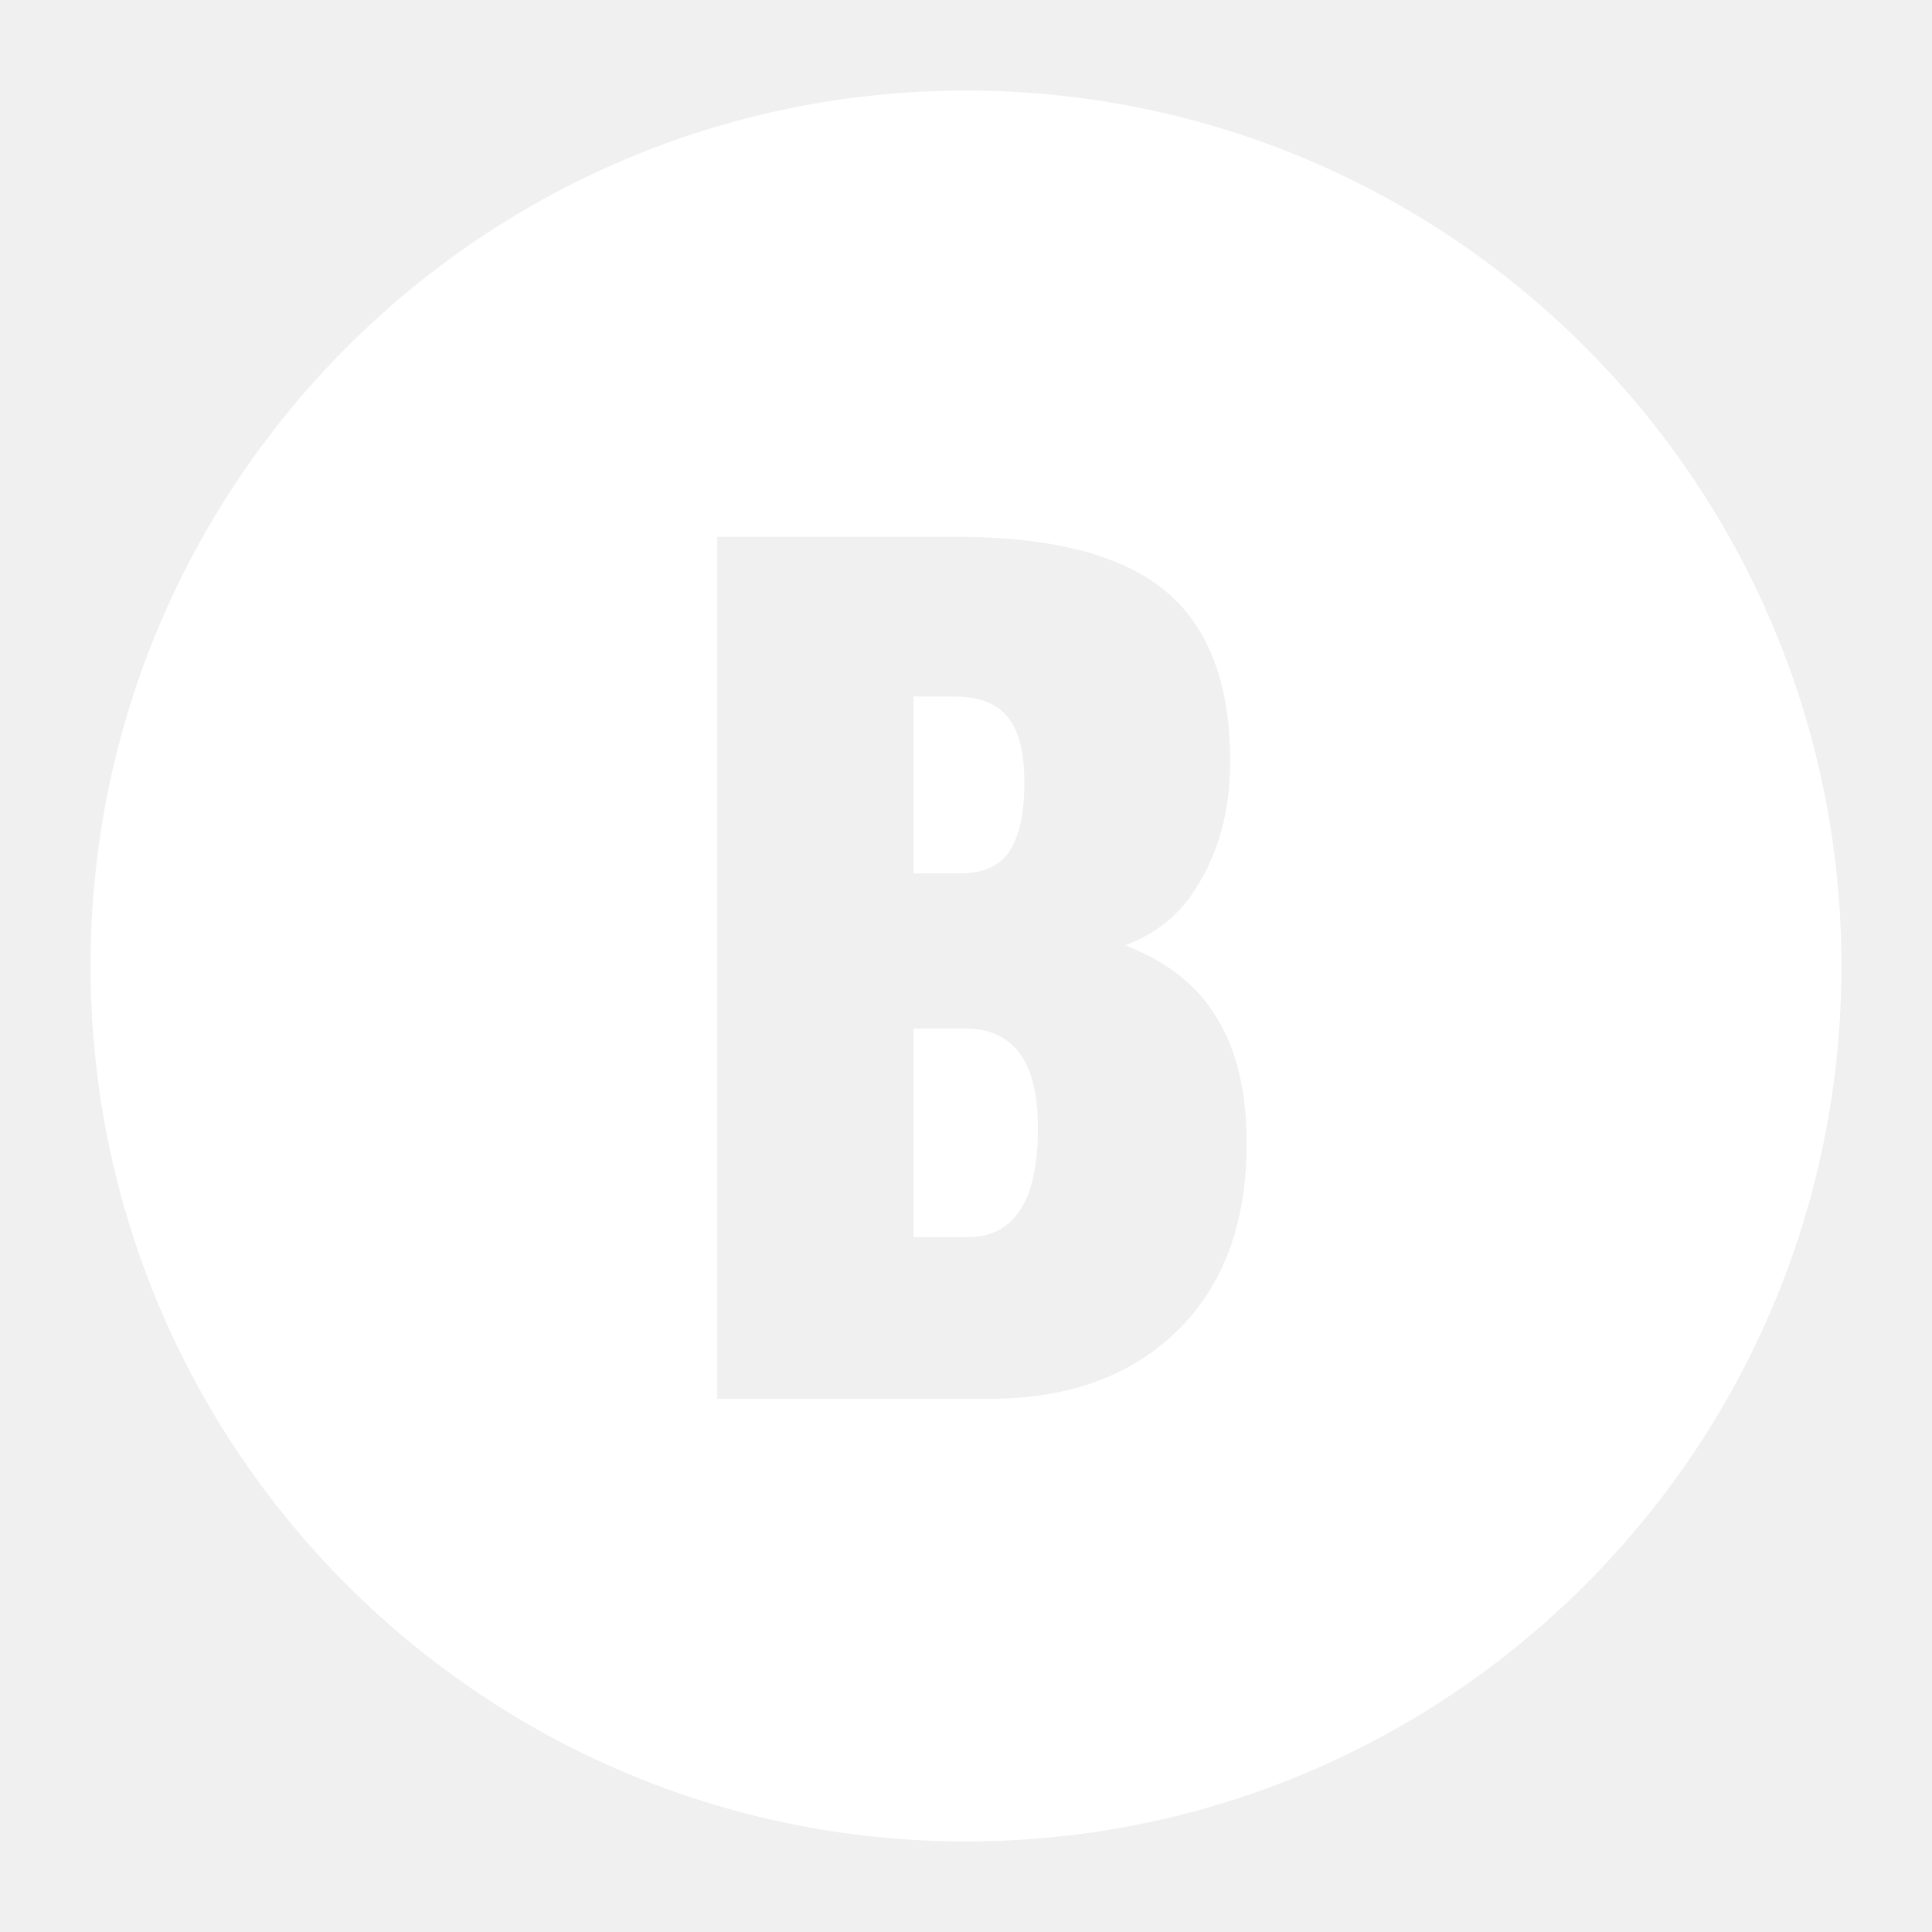
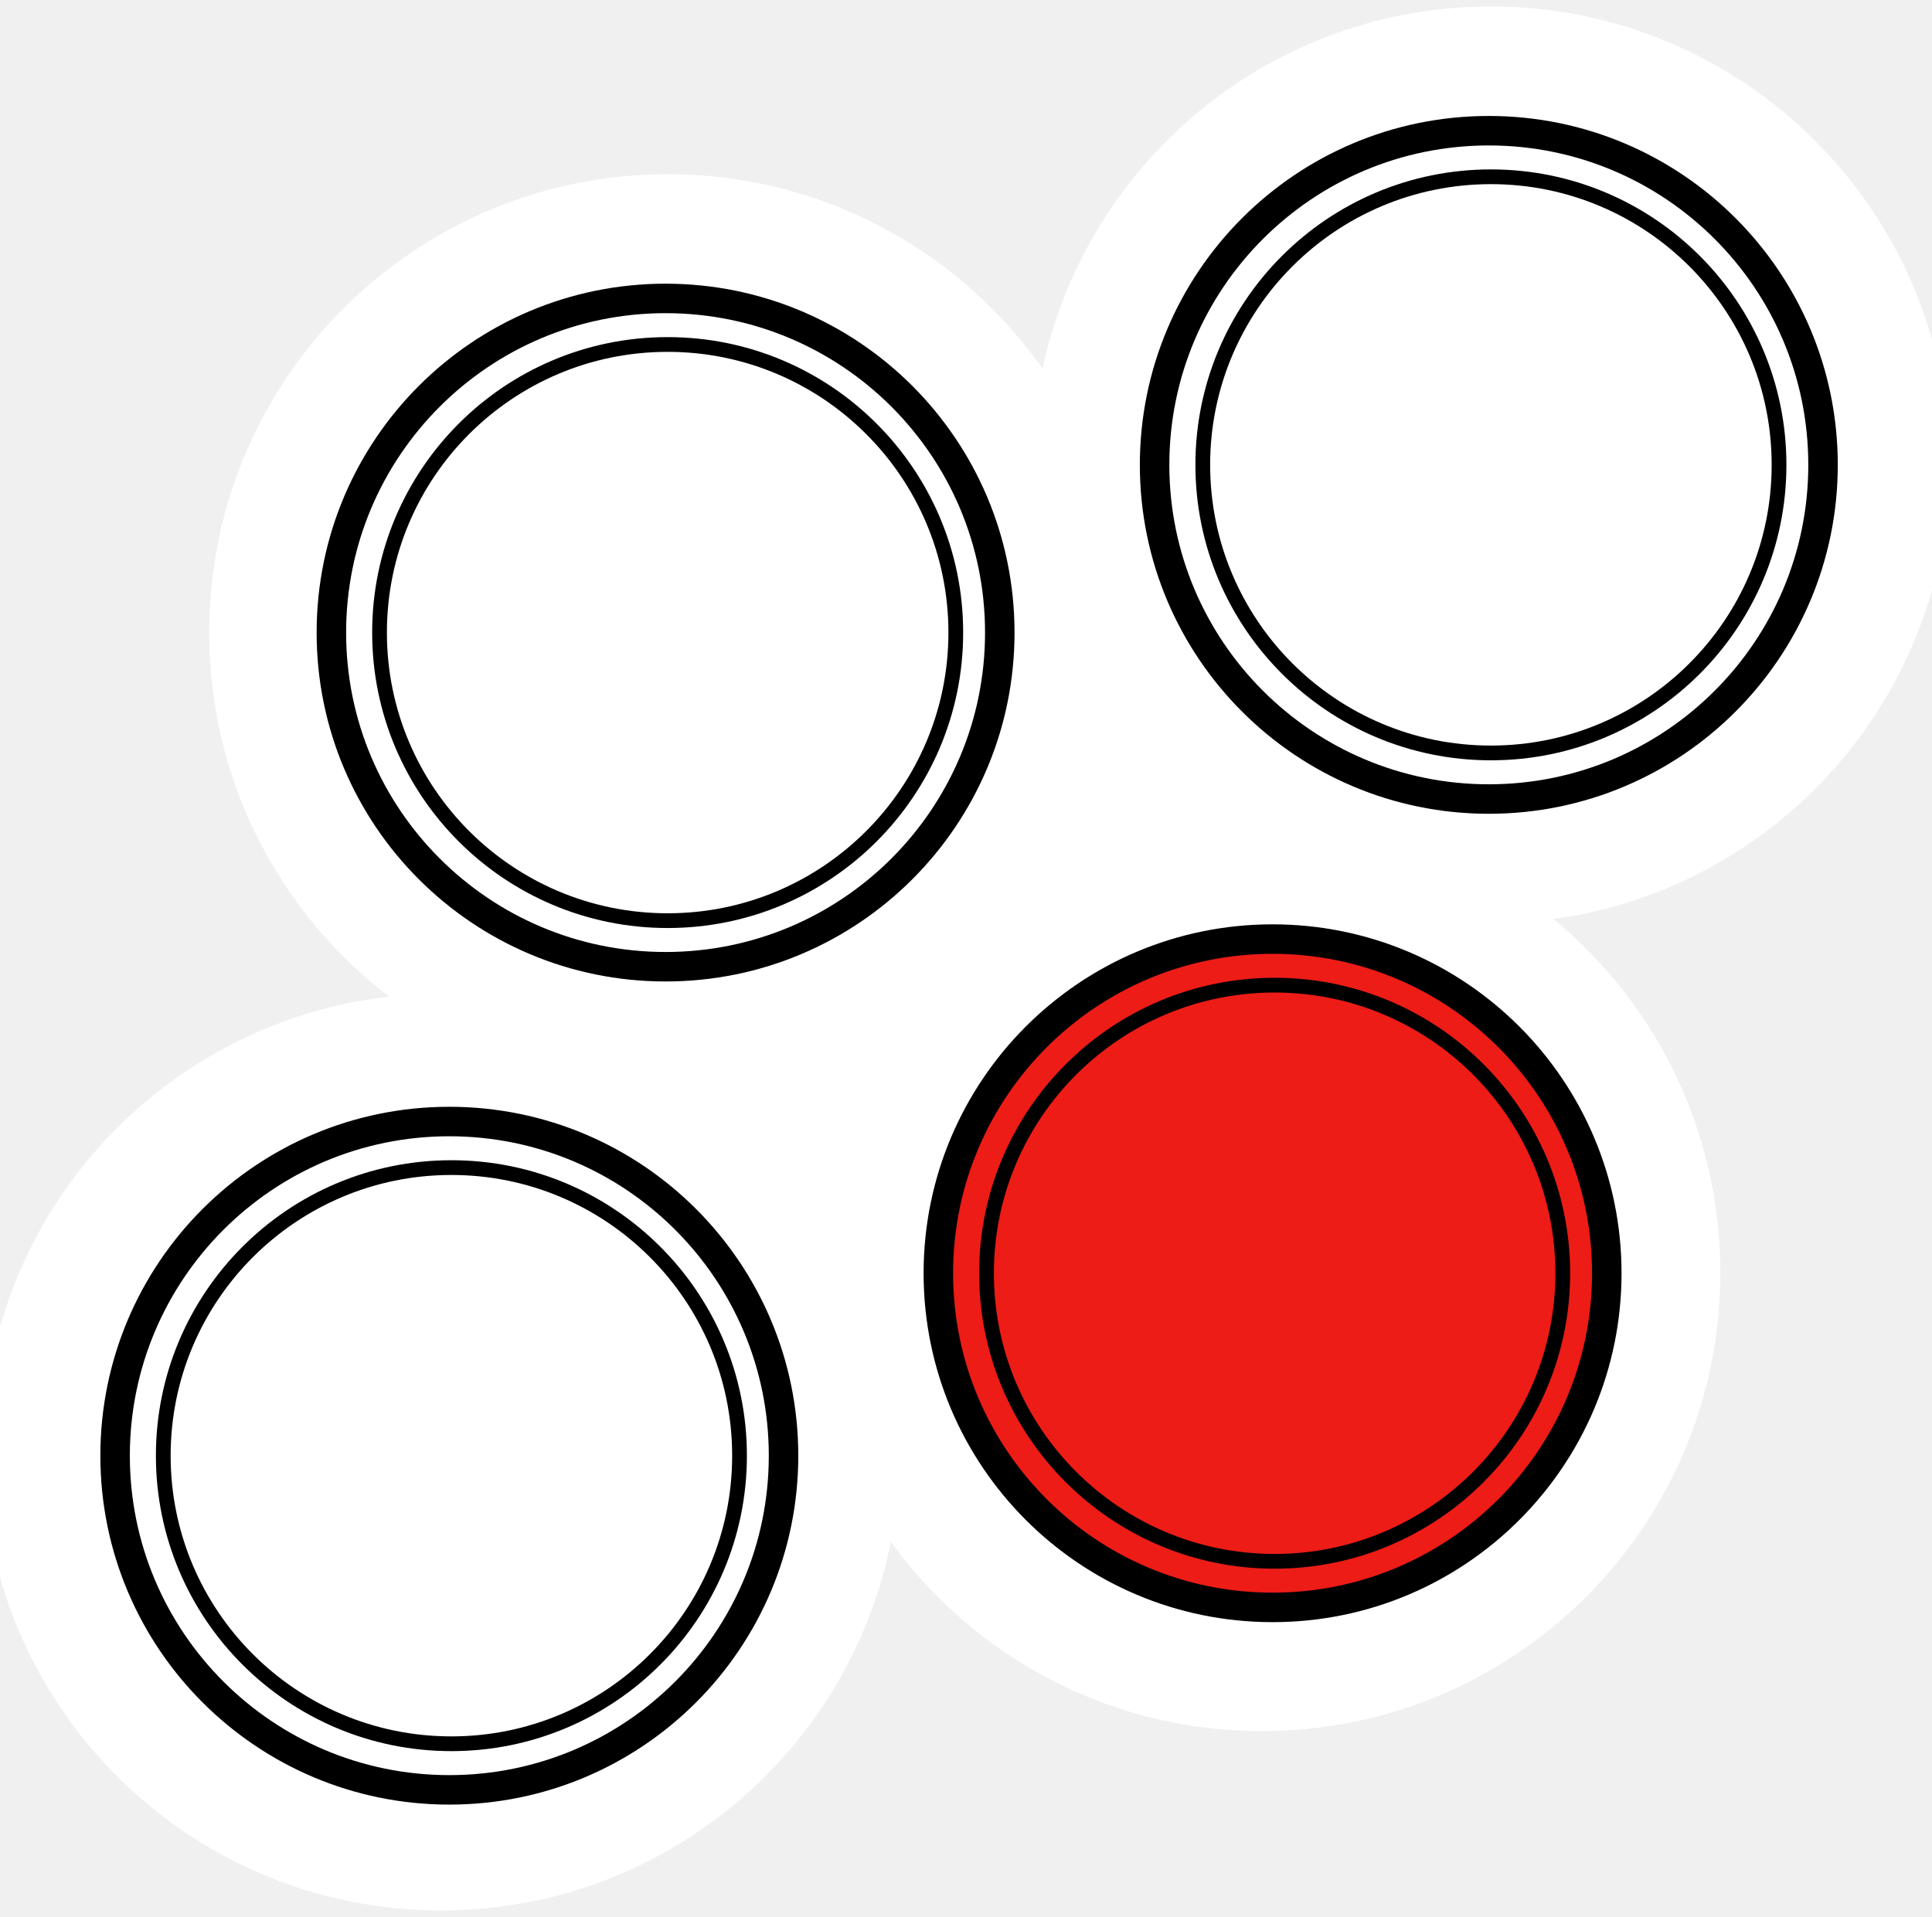
- <svg xmlns="http://www.w3.org/2000/svg" width="64" height="64" version="1.1" viewBox="0 0 64 64">
-   <circle id="outline" cx="32" cy="32" r="28" fill="none" stroke="#fff" stroke-width="2" />
-   <path id="button_b" d="m32 4a28 28 0 0 0-28 28 28 28 0 0 0 28 28 28 28 0 0 0 28-28 28 28 0 0 0-28-28zm-8.242 13.781h7.891c3.177 0 5.488 0.592 6.934 1.777 1.445 1.185 2.168 3.073 2.168 5.664 0 1.654-0.391 3.073-1.172 4.258-0.534 0.846-1.302 1.458-2.305 1.836 1.393 0.534 2.409 1.341 3.047 2.422 0.651 1.068 0.977 2.448 0.977 4.141 0 2.63-0.762 4.694-2.285 6.191-1.51 1.484-3.542 2.24-6.094 2.266h-9.16v-28.555zm6.504 5.293v5.859h1.543c0.768 0 1.315-0.247 1.641-0.742 0.326-0.508 0.488-1.263 0.488-2.266 0-1.016-0.189-1.745-0.566-2.188-0.365-0.443-0.951-0.664-1.758-0.664h-1.348zm0 10.996v6.914h1.777c1.562 0 2.344-1.204 2.344-3.613 0-2.201-0.807-3.301-2.422-3.301h-1.699z" fill="#fff" />
+ <svg xmlns="http://www.w3.org/2000/svg" version="1.1" id="Capa_1" x="0px" y="0px" width="131.029px" height="130.031px" viewBox="0 0 131.029 130.031" enable-background="new 0 0 131.029 130.031" xml:space="preserve">
+   <circle fill="#FFFFFF" cx="29.918" cy="98.499" r="31.091" />
+   <circle fill="#FFFFFF" cx="45.28" cy="42.907" r="31.091" />
+   <circle fill="#FFFFFF" cx="66.906" cy="66.823" r="31.091" />
+   <circle fill="#FFFFFF" cx="85.585" cy="86.332" r="31.091" />
+   <circle fill="#FFFFFF" cx="101.114" cy="31.531" r="31.091" />
+   <circle fill="#FFFFFF" stroke="#000000" stroke-width="2" stroke-miterlimit="10" cx="30.473" cy="98.742" r="22.667" />
+   <circle fill="#FFFFFF" stroke="#000000" stroke-miterlimit="10" cx="30.614" cy="98.741" r="19.541" />
+   <g>
+     <circle fill="#FFFFFF" stroke="#000000" stroke-width="2" stroke-miterlimit="10" cx="45.14" cy="42.909" r="22.666" />
+     <circle fill="#FFFFFF" stroke="#000000" stroke-miterlimit="10" cx="45.281" cy="42.908" r="19.541" />
+   </g>
+   <g>
+     <circle fill="#ED1C16" stroke="#000000" stroke-width="2" stroke-miterlimit="10" cx="86.306" cy="86.366" r="22.667" />
+     <circle fill="#ED1C16" stroke="#000000" stroke-miterlimit="10" cx="86.447" cy="86.365" r="19.541" />
+   </g>
+   <g>
+     <circle fill="#FFFFFF" stroke="#000000" stroke-width="2" stroke-miterlimit="10" cx="100.972" cy="31.533" r="22.667" />
+     <circle fill="#FFFFFF" stroke="#000000" stroke-miterlimit="10" cx="101.114" cy="31.532" r="19.541" />
+   </g>
</svg>
